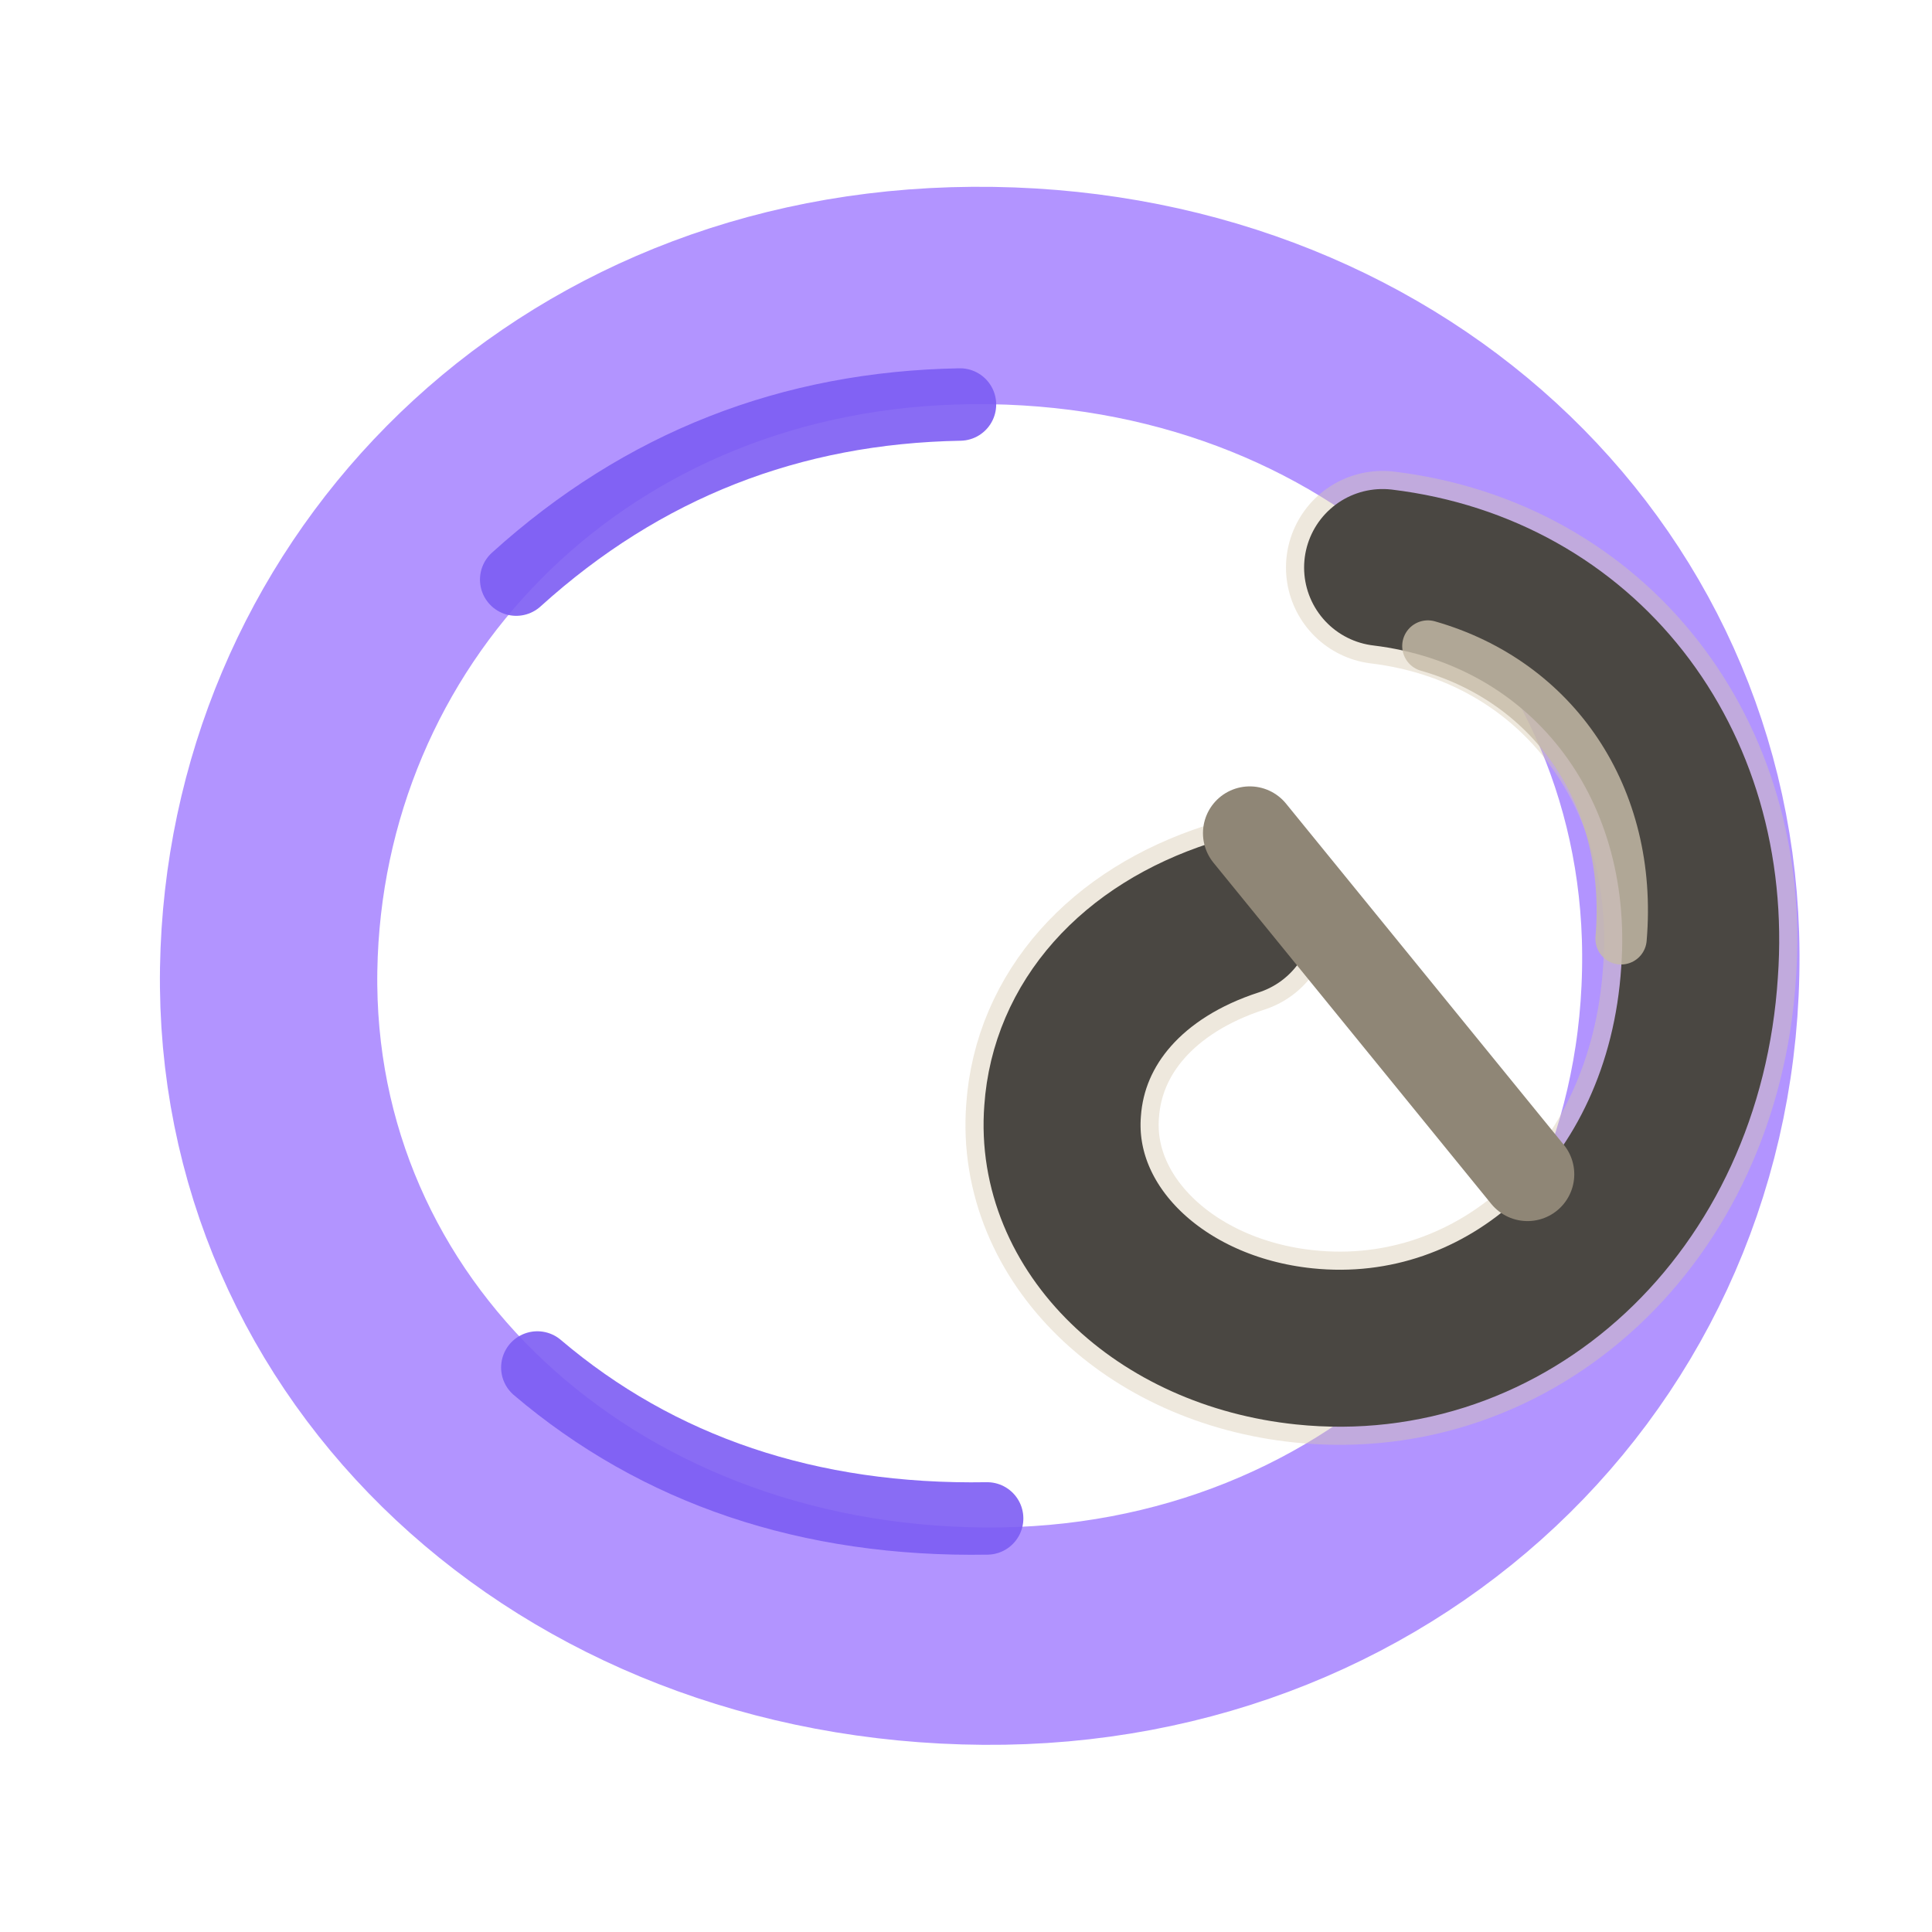
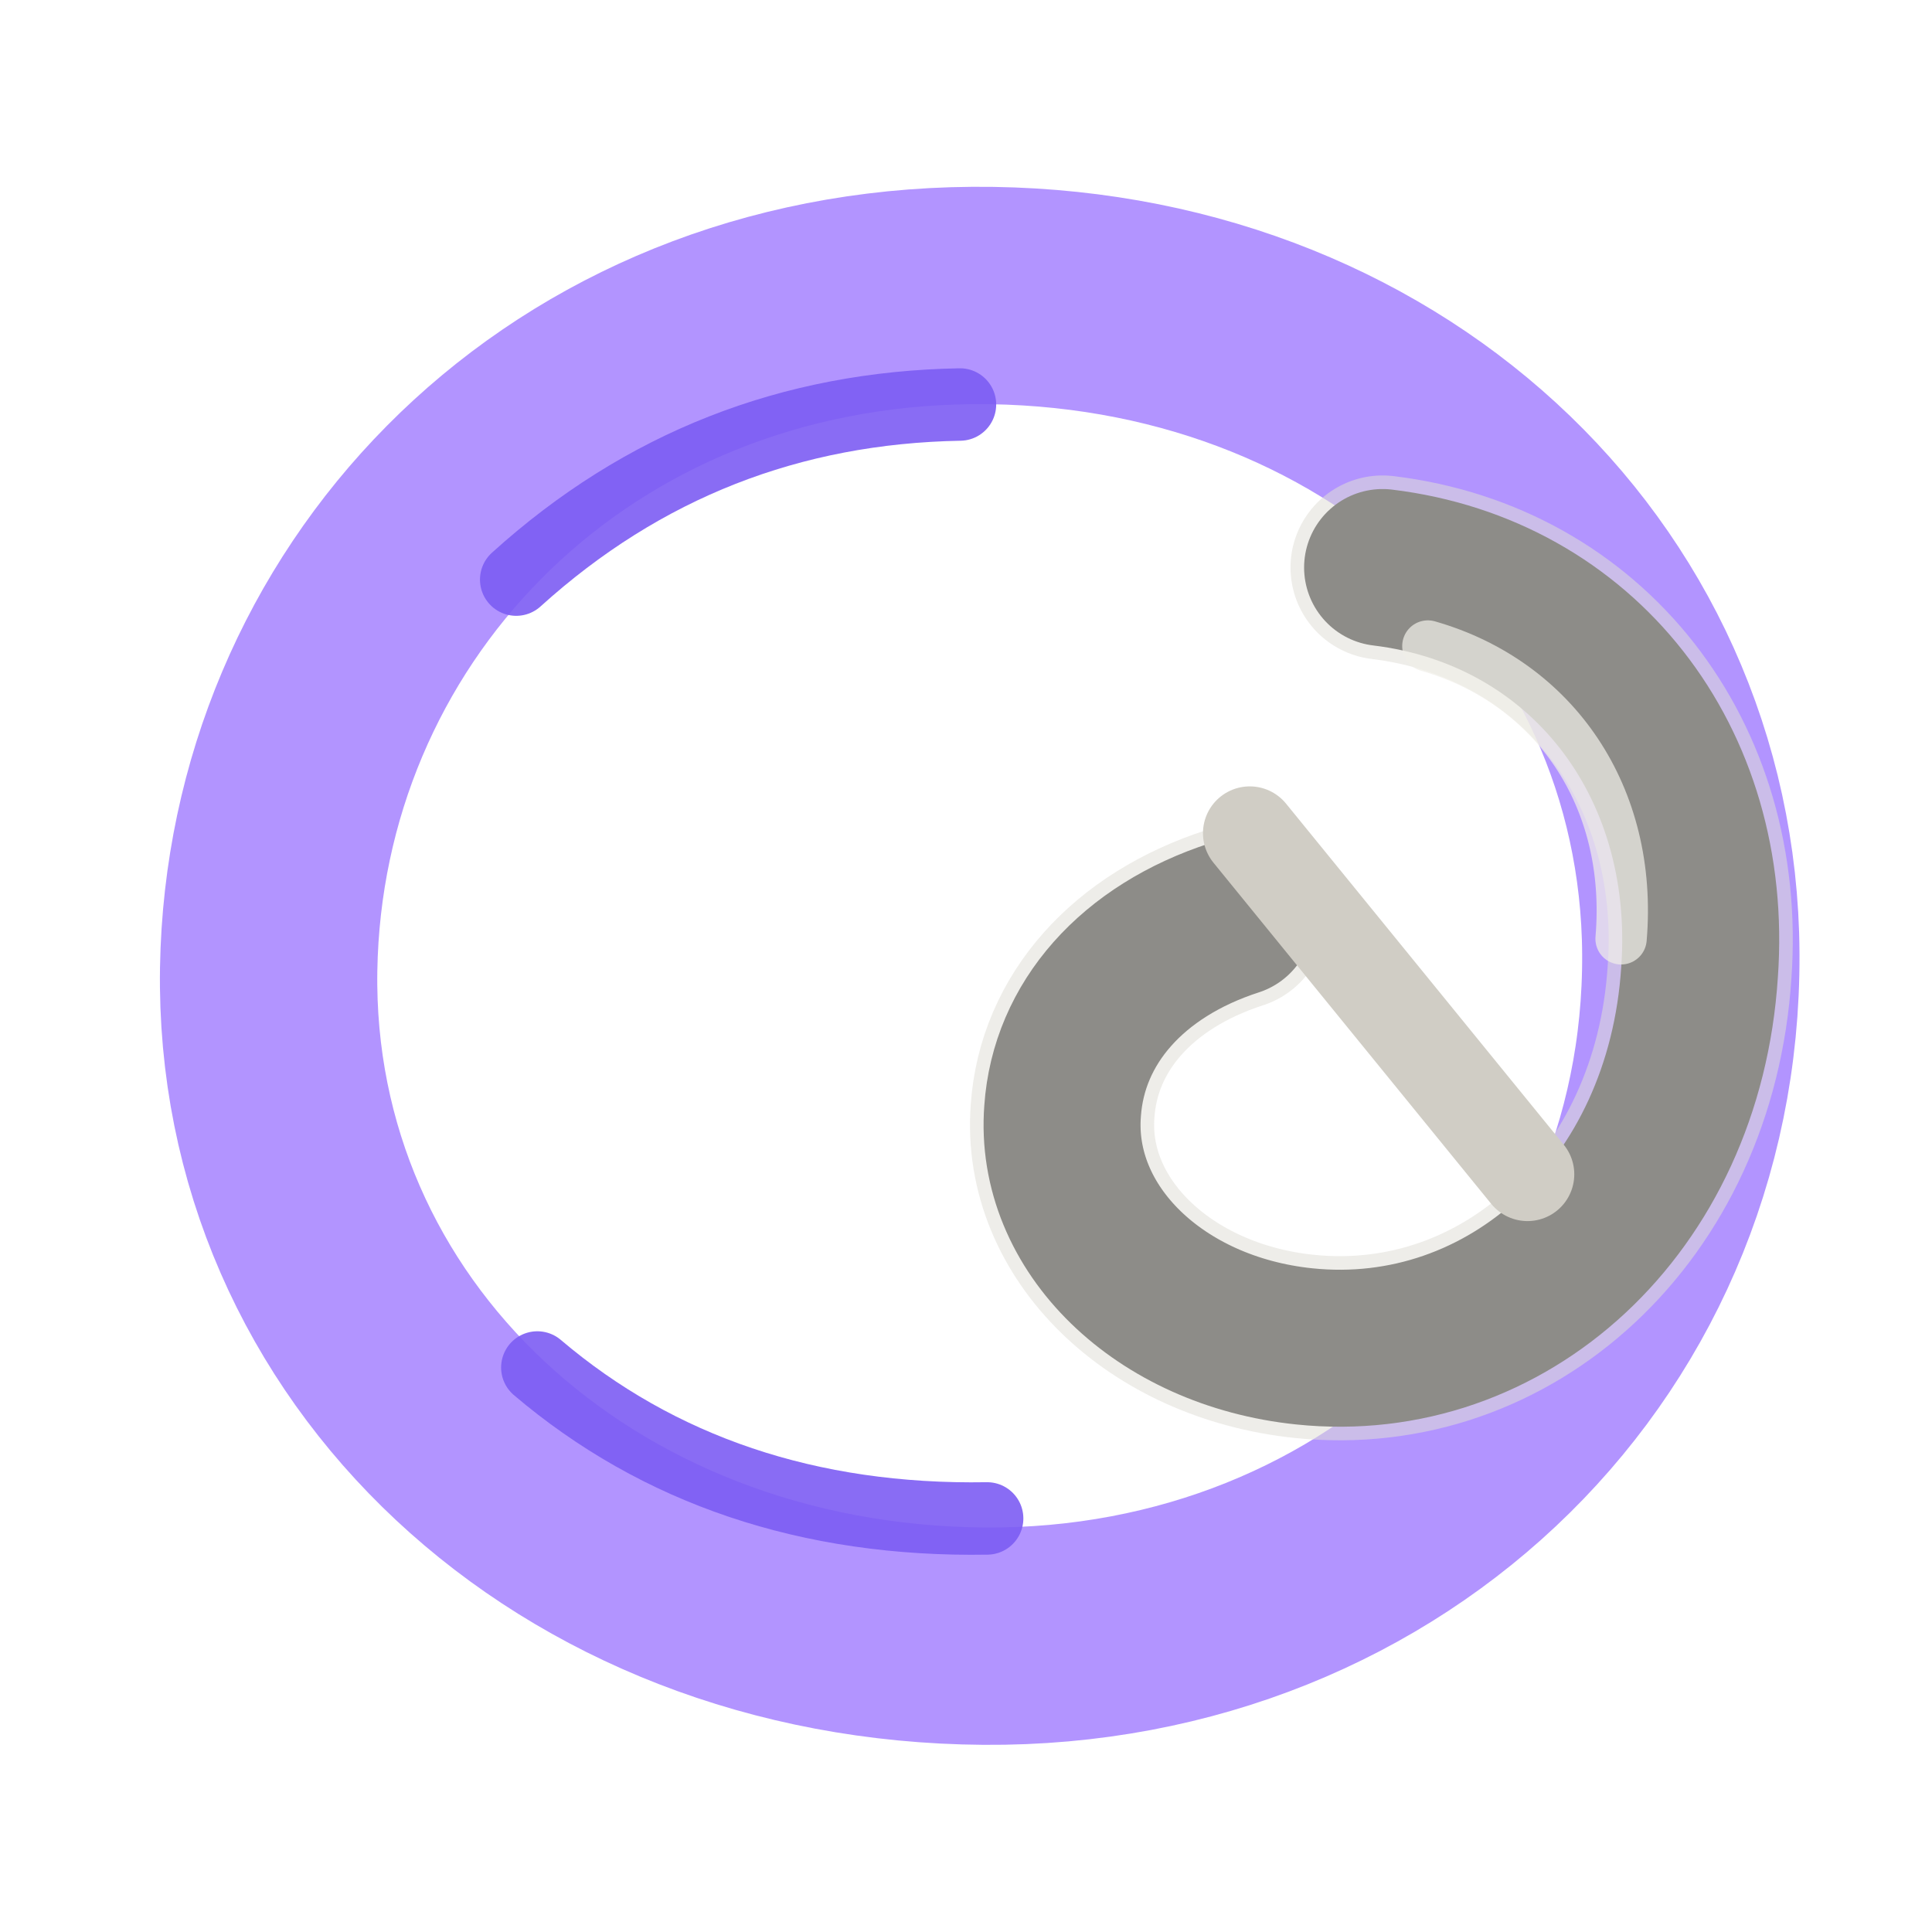
<svg xmlns="http://www.w3.org/2000/svg" viewBox="0 0 64 64" role="img" aria-label="Bracelet HandRope">
  <path d="M31.6 9.8c13.5-.4 24 8.9 24.4 21.2.4 13.1-10 23.3-23.4 23.2C19 54.1 8.7 44.4 8.9 32.1 9.1 20.2 18.4 10.2 31.6 9.8Z" fill="none" stroke="#b294ff" stroke-width="7.2" stroke-linecap="round" stroke-linejoin="round" />
  <path d="M17.1 19.2c4.2-3.8 9.1-5.7 14.7-5.8M17.8 45.3c4 3.4 9 5.1 14.9 5" fill="none" stroke="#7c5cf3" stroke-width="2.4" stroke-linecap="round" opacity="0.9" />
-   <path d="M45.8 18.8c6.6.8 11 6.4 10.5 13.4-.5 7.8-6.4 13.1-13.1 12.4-4.8-.5-8.3-3.9-8-7.8.2-2.9 2.3-5.3 5.7-6.4" fill="none" stroke="#d7c8ae" stroke-width="6.4" stroke-linecap="round" stroke-linejoin="round" opacity="0.42" />
-   <path d="M45.8 18.8c6.6.8 11 6.4 10.5 13.4-.5 7.8-6.4 13.1-13.1 12.4-4.8-.5-8.3-3.9-8-7.8.2-2.9 2.3-5.3 5.7-6.4" fill="none" stroke="#4a4742" stroke-width="5.2" stroke-linecap="round" stroke-linejoin="round" />
-   <path d="M41.4 27.6l9.2 11.3" fill="none" stroke="#8f8676" stroke-width="3.1" stroke-linecap="round" />
-   <path d="M47.3 21.4c4.2 1.2 6.8 5 6.4 9.7" fill="none" stroke="#c7bca8" stroke-width="1.7" stroke-linecap="round" opacity="0.82" />
+   <path d="M45.8 18.8c6.6.8 11 6.4 10.5 13.4-.5 7.8-6.4 13.1-13.1 12.4-4.8-.5-8.3-3.9-8-7.8.2-2.9 2.3-5.3 5.7-6.4" fill="none" stroke="#e0ded7" stroke-width="6.1" stroke-linecap="round" stroke-linejoin="round" opacity="0.55" />
+   <path d="M45.8 18.8c6.6.8 11 6.4 10.5 13.4-.5 7.8-6.4 13.1-13.1 12.4-4.8-.5-8.3-3.9-8-7.8.2-2.9 2.3-5.3 5.7-6.4" fill="none" stroke="#8d8c88" stroke-width="5.2" stroke-linecap="round" stroke-linejoin="round" />
+   <path d="M41.4 27.6l9.2 11.3" fill="none" stroke="#d0cdc5" stroke-width="3.1" stroke-linecap="round" />
+   <path d="M47.3 21.4c4.2 1.2 6.8 5 6.4 9.7" fill="none" stroke="#f0eee8" stroke-width="1.7" stroke-linecap="round" opacity="0.72" />
</svg>
